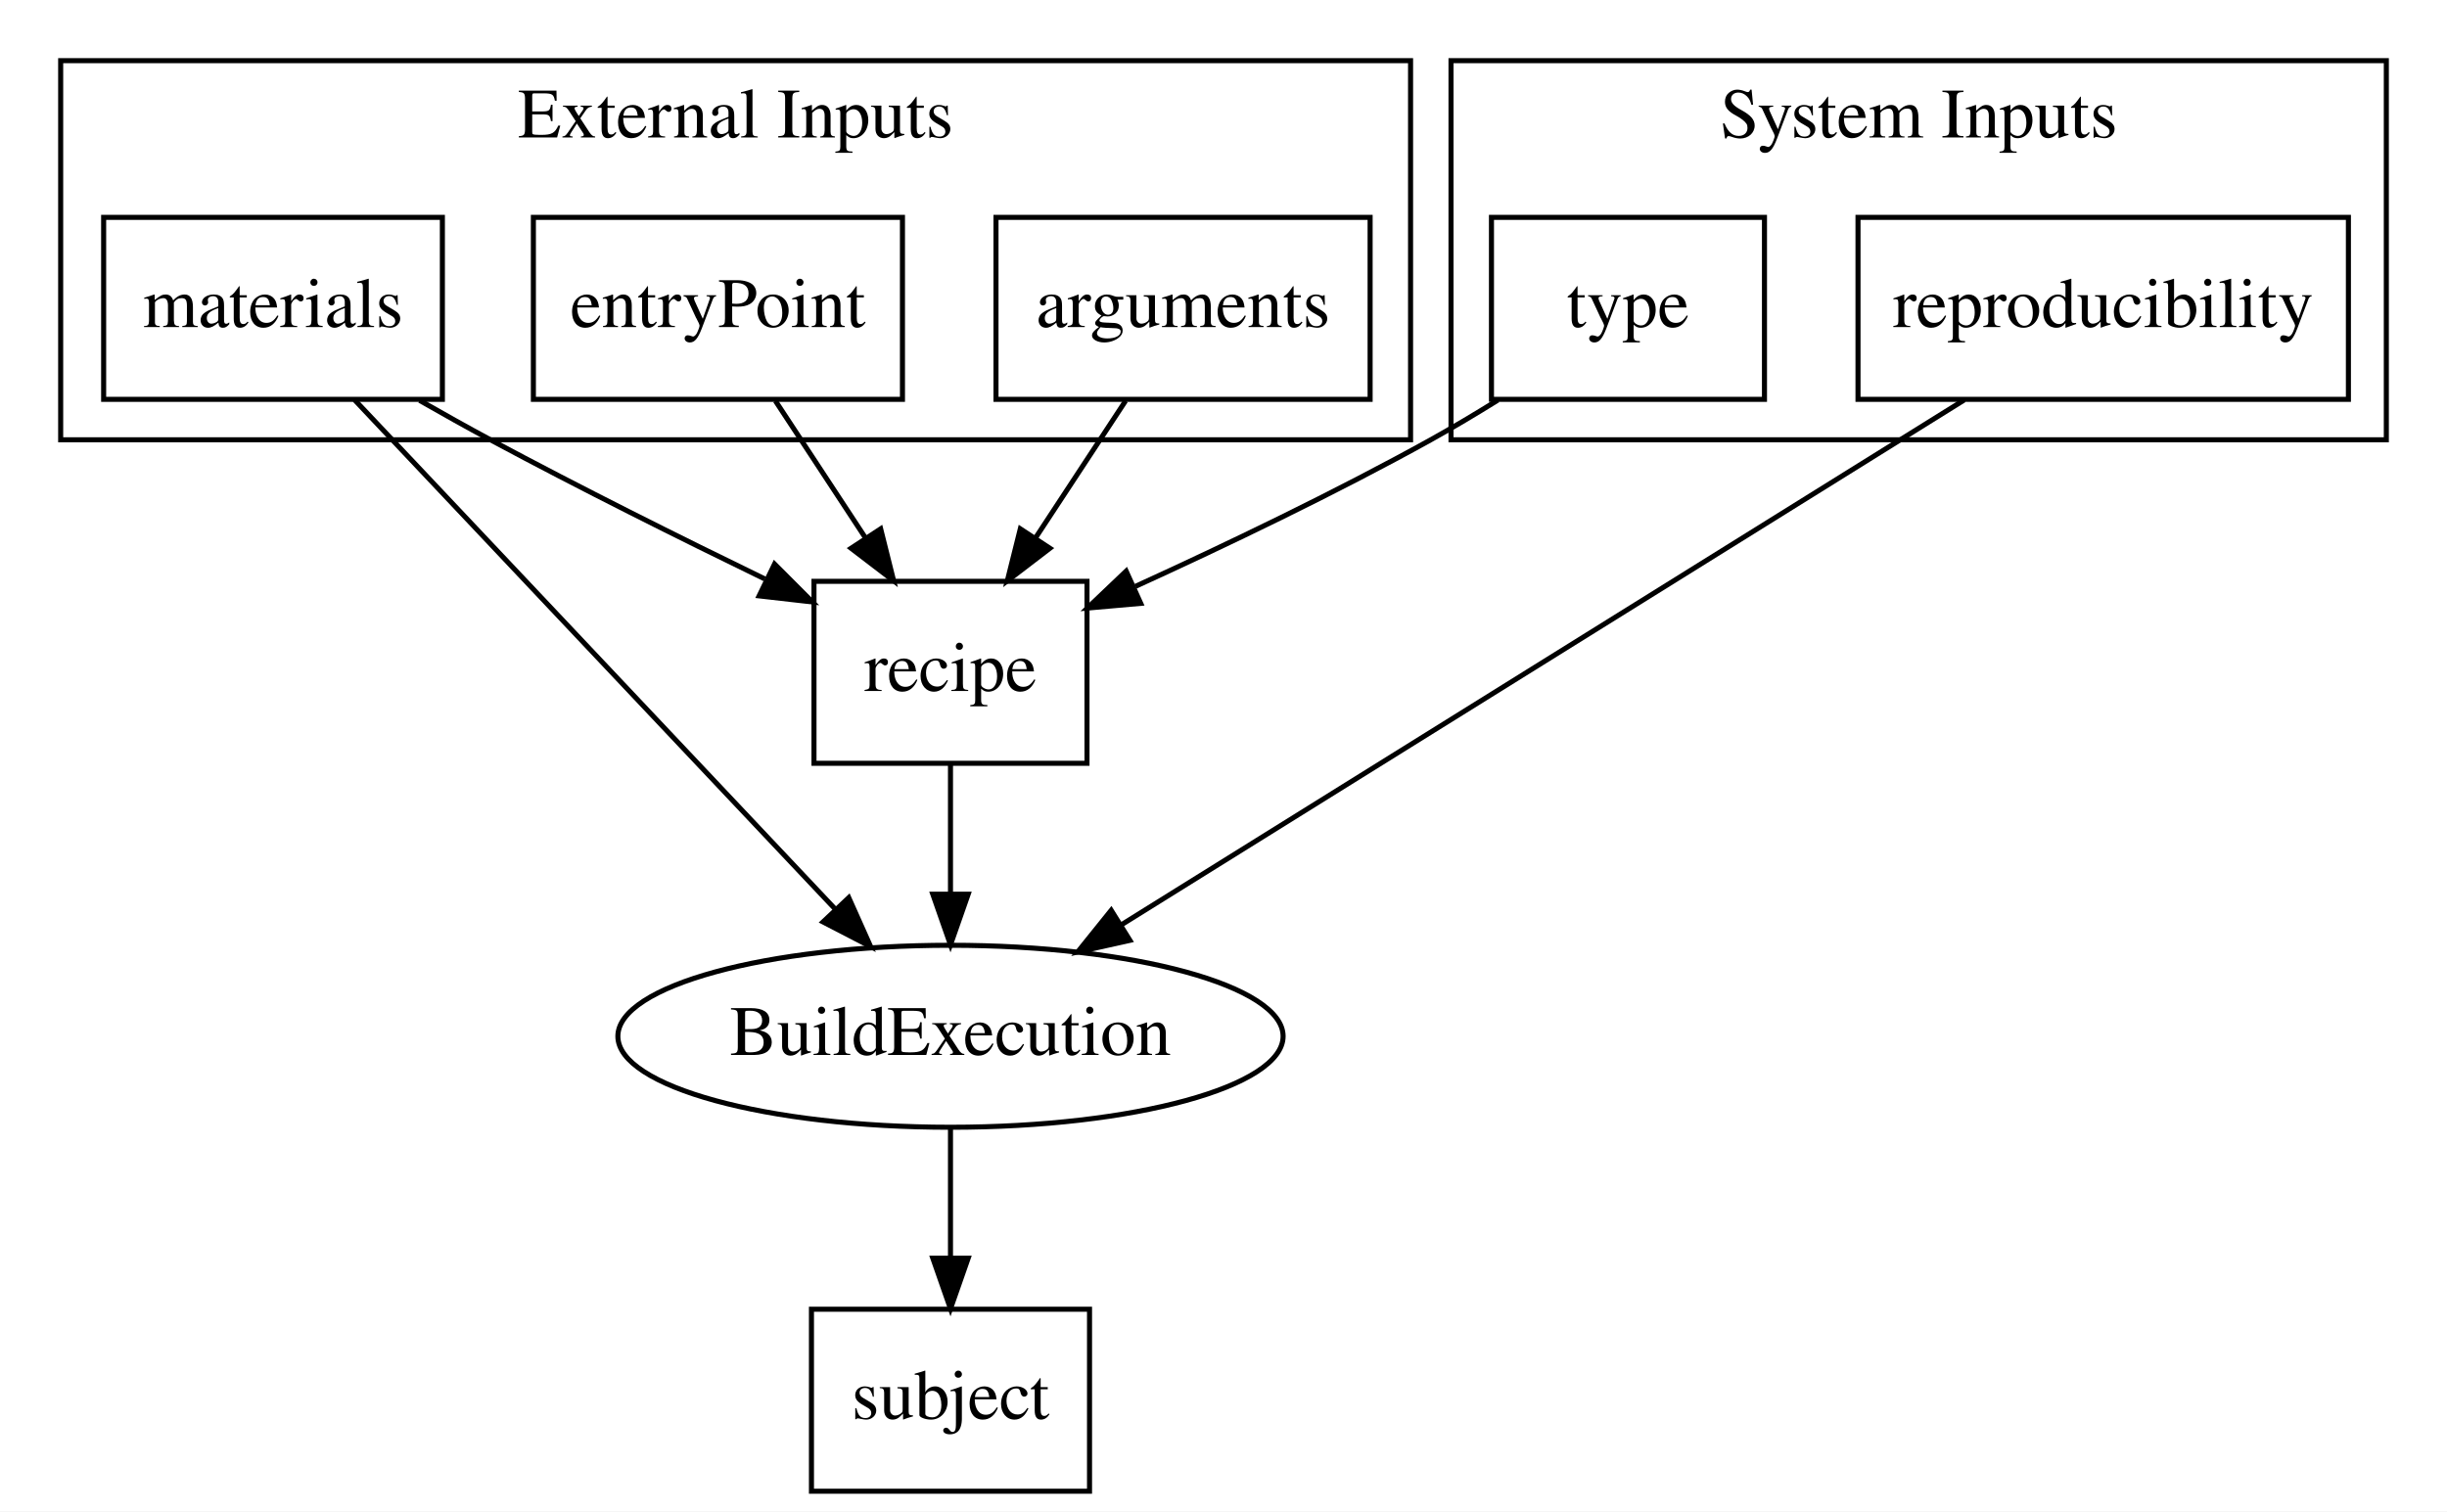
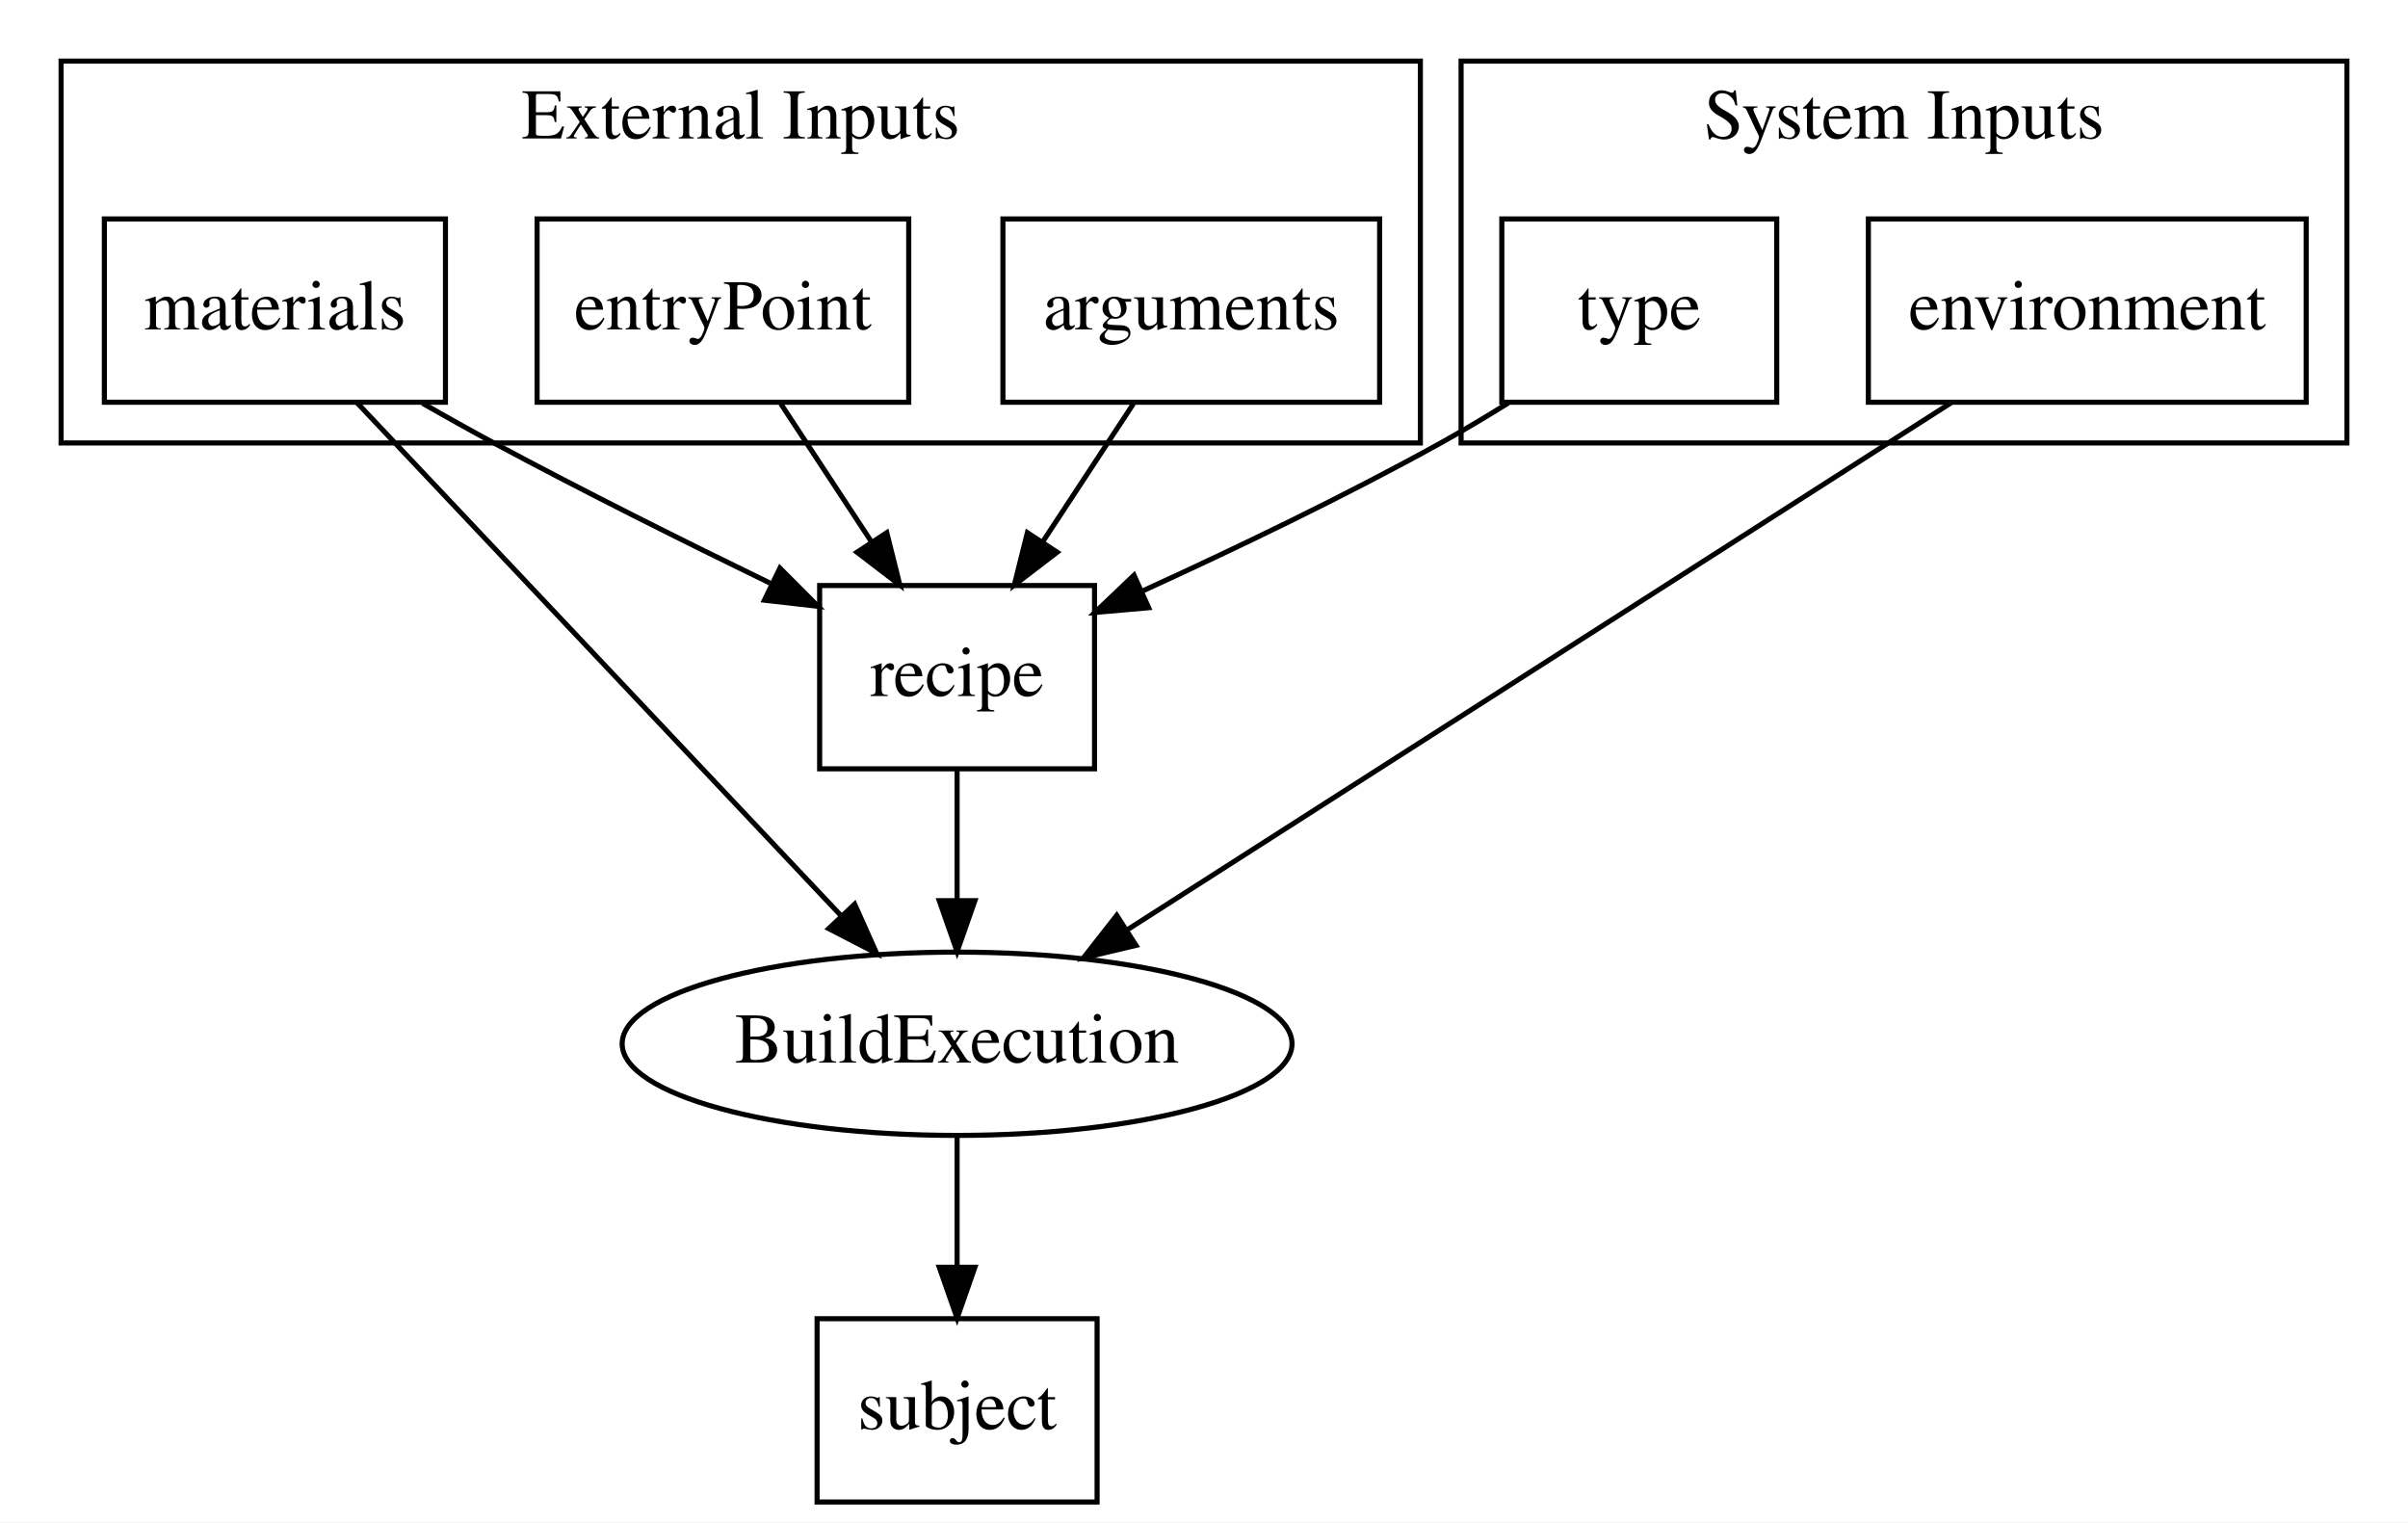
- <svg xmlns="http://www.w3.org/2000/svg" width="484pt" height="299pt" viewBox="0.00 0.00 484.00 299.00">
+ <svg xmlns="http://www.w3.org/2000/svg" width="473pt" height="299pt" viewBox="0.00 0.00 473.00 299.00">
  <g id="graph0" class="graph" transform="scale(1 1) rotate(0) translate(4 295)">
-     <polygon fill="white" stroke="transparent" points="-4,4 -4,-295 480,-295 480,4 -4,4" />
+     <polygon fill="white" stroke="transparent" points="-4,4 -4,-295 469,-295 469,4 -4,4" />
    <g id="clust1" class="cluster">
      <polygon fill="none" stroke="black" points="8,-208 8,-283 275,-283 275,-208 8,-208" />
      <text text-anchor="middle" x="141.5" y="-267.8" font-family="Times,serif" font-size="14.00">External Inputs</text>
    </g>
    <g id="clust2" class="cluster">
-       <polygon fill="none" stroke="black" points="283,-208 283,-283 468,-283 468,-208 283,-208" />
-       <text text-anchor="middle" x="375.5" y="-267.8" font-family="Times,serif" font-size="14.00">System Inputs</text>
+       <polygon fill="none" stroke="black" points="283,-208 283,-283 457,-283 457,-208 283,-208" />
+       <text text-anchor="middle" x="370" y="-267.8" font-family="Times,serif" font-size="14.00">System Inputs</text>
    </g>
    <g id="node1" class="node">
      <polygon fill="none" stroke="black" points="83.5,-252 16.5,-252 16.5,-216 83.5,-216 83.5,-252" />
      <text text-anchor="middle" x="50" y="-230.3" font-family="Times,serif" font-size="14.00">materials</text>
    </g>
    <g id="node6" class="node">
      <ellipse fill="none" stroke="black" cx="184" cy="-90" rx="65.79" ry="18" />
      <text text-anchor="middle" x="184" y="-86.3" font-family="Times,serif" font-size="14.00">BuildExecution</text>
    </g>
    <g id="edge5" class="edge">
      <path fill="none" stroke="black" d="M66.16,-215.87C89.83,-190.79 134.04,-143.95 161.06,-115.31" />
      <polygon fill="black" stroke="black" points="163.88,-117.42 168.2,-107.75 158.79,-112.62 163.88,-117.42" />
    </g>
    <g id="node7" class="node">
      <polygon fill="none" stroke="black" points="211,-180 157,-180 157,-144 211,-144 211,-180" />
      <text text-anchor="middle" x="184" y="-158.3" font-family="Times,serif" font-size="14.00">recipe</text>
    </g>
    <g id="edge1" class="edge">
      <path fill="none" stroke="black" d="M78.99,-215.79C83.65,-213.13 88.44,-210.45 93,-208 110.65,-198.52 130.57,-188.58 147.27,-180.47" />
      <polygon fill="black" stroke="black" points="149.2,-183.42 156.68,-175.92 146.15,-177.12 149.2,-183.42" />
    </g>
    <g id="node2" class="node">
      <polygon fill="none" stroke="black" points="174.5,-252 101.5,-252 101.5,-216 174.5,-216 174.5,-252" />
      <text text-anchor="middle" x="138" y="-230.3" font-family="Times,serif" font-size="14.00">entryPoint</text>
    </g>
    <g id="edge2" class="edge">
      <path fill="none" stroke="black" d="M149.37,-215.7C154.72,-207.56 161.2,-197.69 167.11,-188.7" />
      <polygon fill="black" stroke="black" points="170.19,-190.38 172.76,-180.1 164.34,-186.54 170.19,-190.38" />
    </g>
    <g id="node3" class="node">
      <polygon fill="none" stroke="black" points="267,-252 193,-252 193,-216 267,-216 267,-252" />
      <text text-anchor="middle" x="230" y="-230.3" font-family="Times,serif" font-size="14.00">arguments</text>
    </g>
    <g id="edge3" class="edge">
      <path fill="none" stroke="black" d="M218.63,-215.7C213.28,-207.56 206.8,-197.69 200.89,-188.7" />
      <polygon fill="black" stroke="black" points="203.66,-186.54 195.24,-180.1 197.81,-190.38 203.66,-186.54" />
    </g>
    <g id="node4" class="node">
-       <polygon fill="none" stroke="black" points="460.5,-252 363.5,-252 363.5,-216 460.5,-216 460.5,-252" />
-       <text text-anchor="middle" x="412" y="-230.3" font-family="Times,serif" font-size="14.00">reproducibility</text>
+       <polygon fill="none" stroke="black" points="449,-252 363,-252 363,-216 449,-216 449,-252" />
+       <text text-anchor="middle" x="406" y="-230.3" font-family="Times,serif" font-size="14.00">environment</text>
    </g>
    <g id="edge6" class="edge">
-       <path fill="none" stroke="black" d="M384.5,-215.87C342.64,-189.8 263.03,-140.22 217.73,-112.01" />
-       <polygon fill="black" stroke="black" points="219.49,-108.98 209.15,-106.67 215.79,-114.92 219.49,-108.98" />
+       <path fill="none" stroke="black" d="M379.22,-215.87C338.66,-189.92 261.68,-140.69 217.47,-112.41" />
+       <polygon fill="black" stroke="black" points="219.14,-109.32 208.83,-106.88 215.36,-115.22 219.14,-109.32" />
    </g>
    <g id="node5" class="node">
      <polygon fill="none" stroke="black" points="345,-252 291,-252 291,-216 345,-216 345,-252" />
      <text text-anchor="middle" x="318" y="-230.3" font-family="Times,serif" font-size="14.00">type</text>
    </g>
    <g id="edge4" class="edge">
      <path fill="none" stroke="black" d="M292.27,-215.85C287.9,-213.13 283.36,-210.42 279,-208 260.15,-197.55 238.46,-187.16 220.58,-179" />
      <polygon fill="black" stroke="black" points="221.63,-175.64 211.08,-174.71 218.75,-182.02 221.63,-175.64" />
    </g>
    <g id="node8" class="node">
      <polygon fill="none" stroke="black" points="211.5,-36 156.5,-36 156.5,0 211.5,0 211.5,-36" />
      <text text-anchor="middle" x="184" y="-14.3" font-family="Times,serif" font-size="14.00">subject</text>
    </g>
    <g id="edge8" class="edge">
      <path fill="none" stroke="black" d="M184,-71.7C184,-63.98 184,-54.71 184,-46.11" />
      <polygon fill="black" stroke="black" points="187.5,-46.1 184,-36.1 180.5,-46.1 187.5,-46.1" />
    </g>
    <g id="edge7" class="edge">
      <path fill="none" stroke="black" d="M184,-143.7C184,-135.98 184,-126.71 184,-118.11" />
      <polygon fill="black" stroke="black" points="187.5,-118.1 184,-108.1 180.5,-118.1 187.5,-118.1" />
    </g>
  </g>
</svg>
